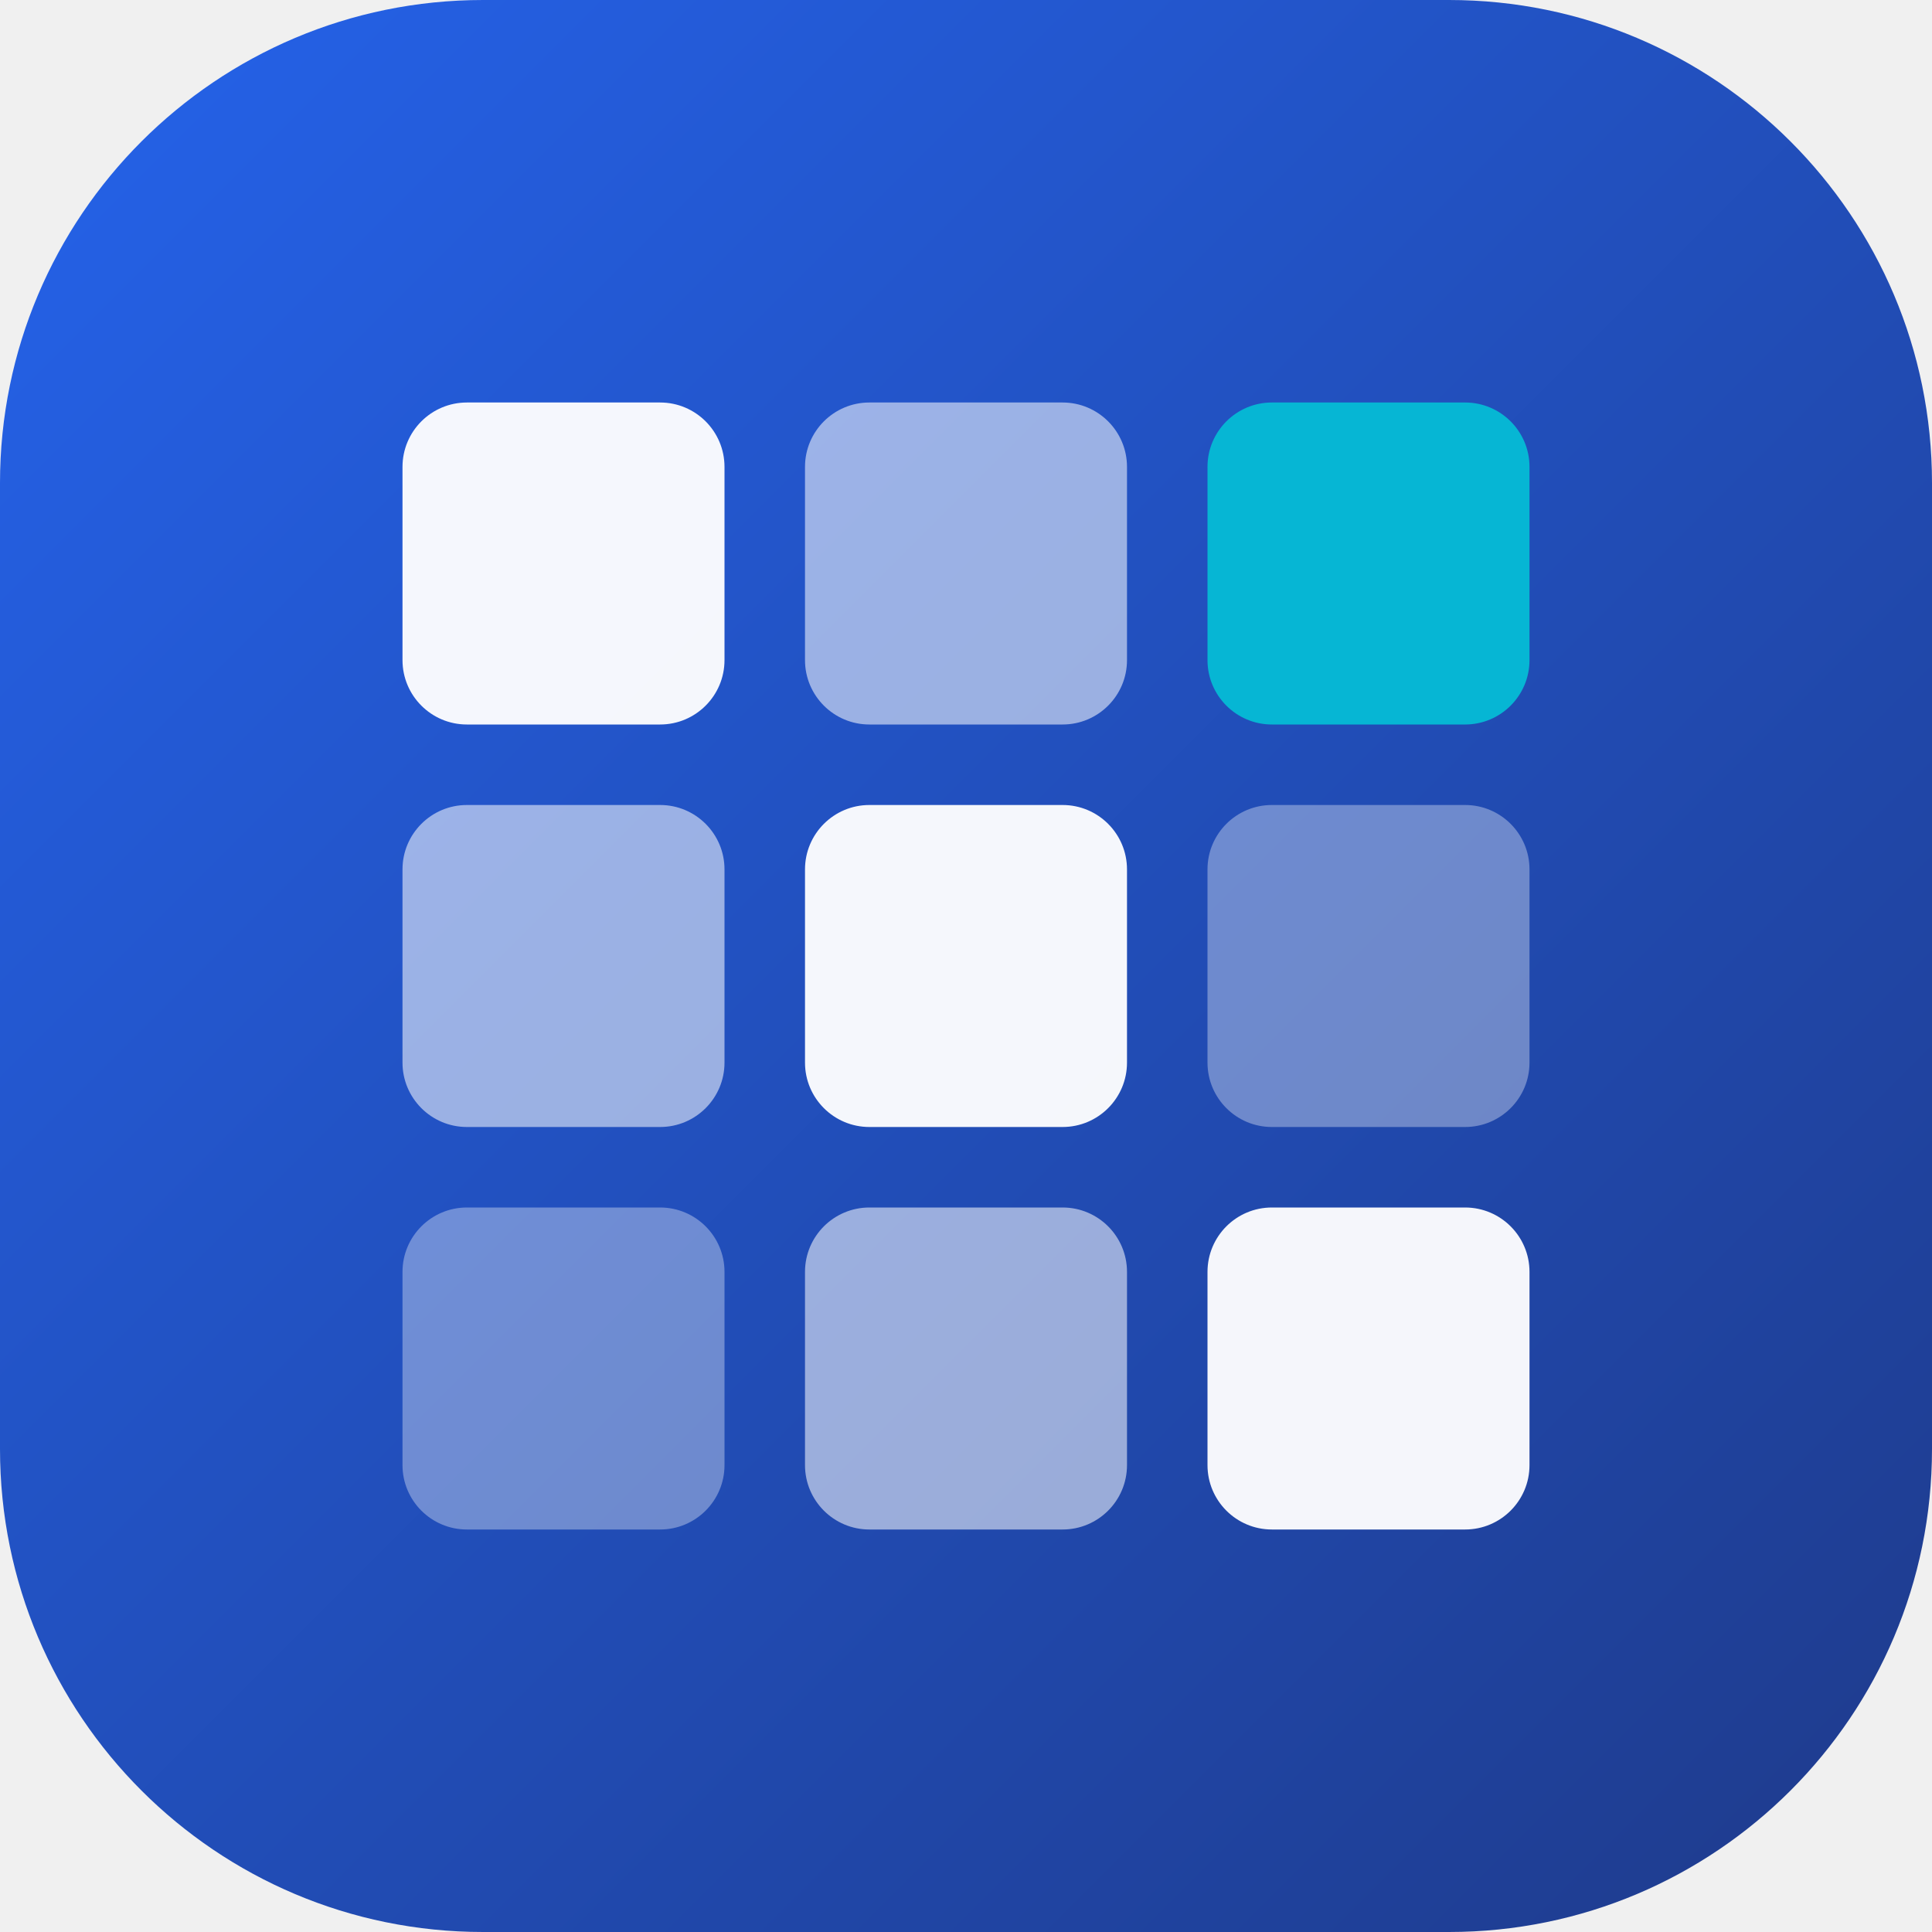
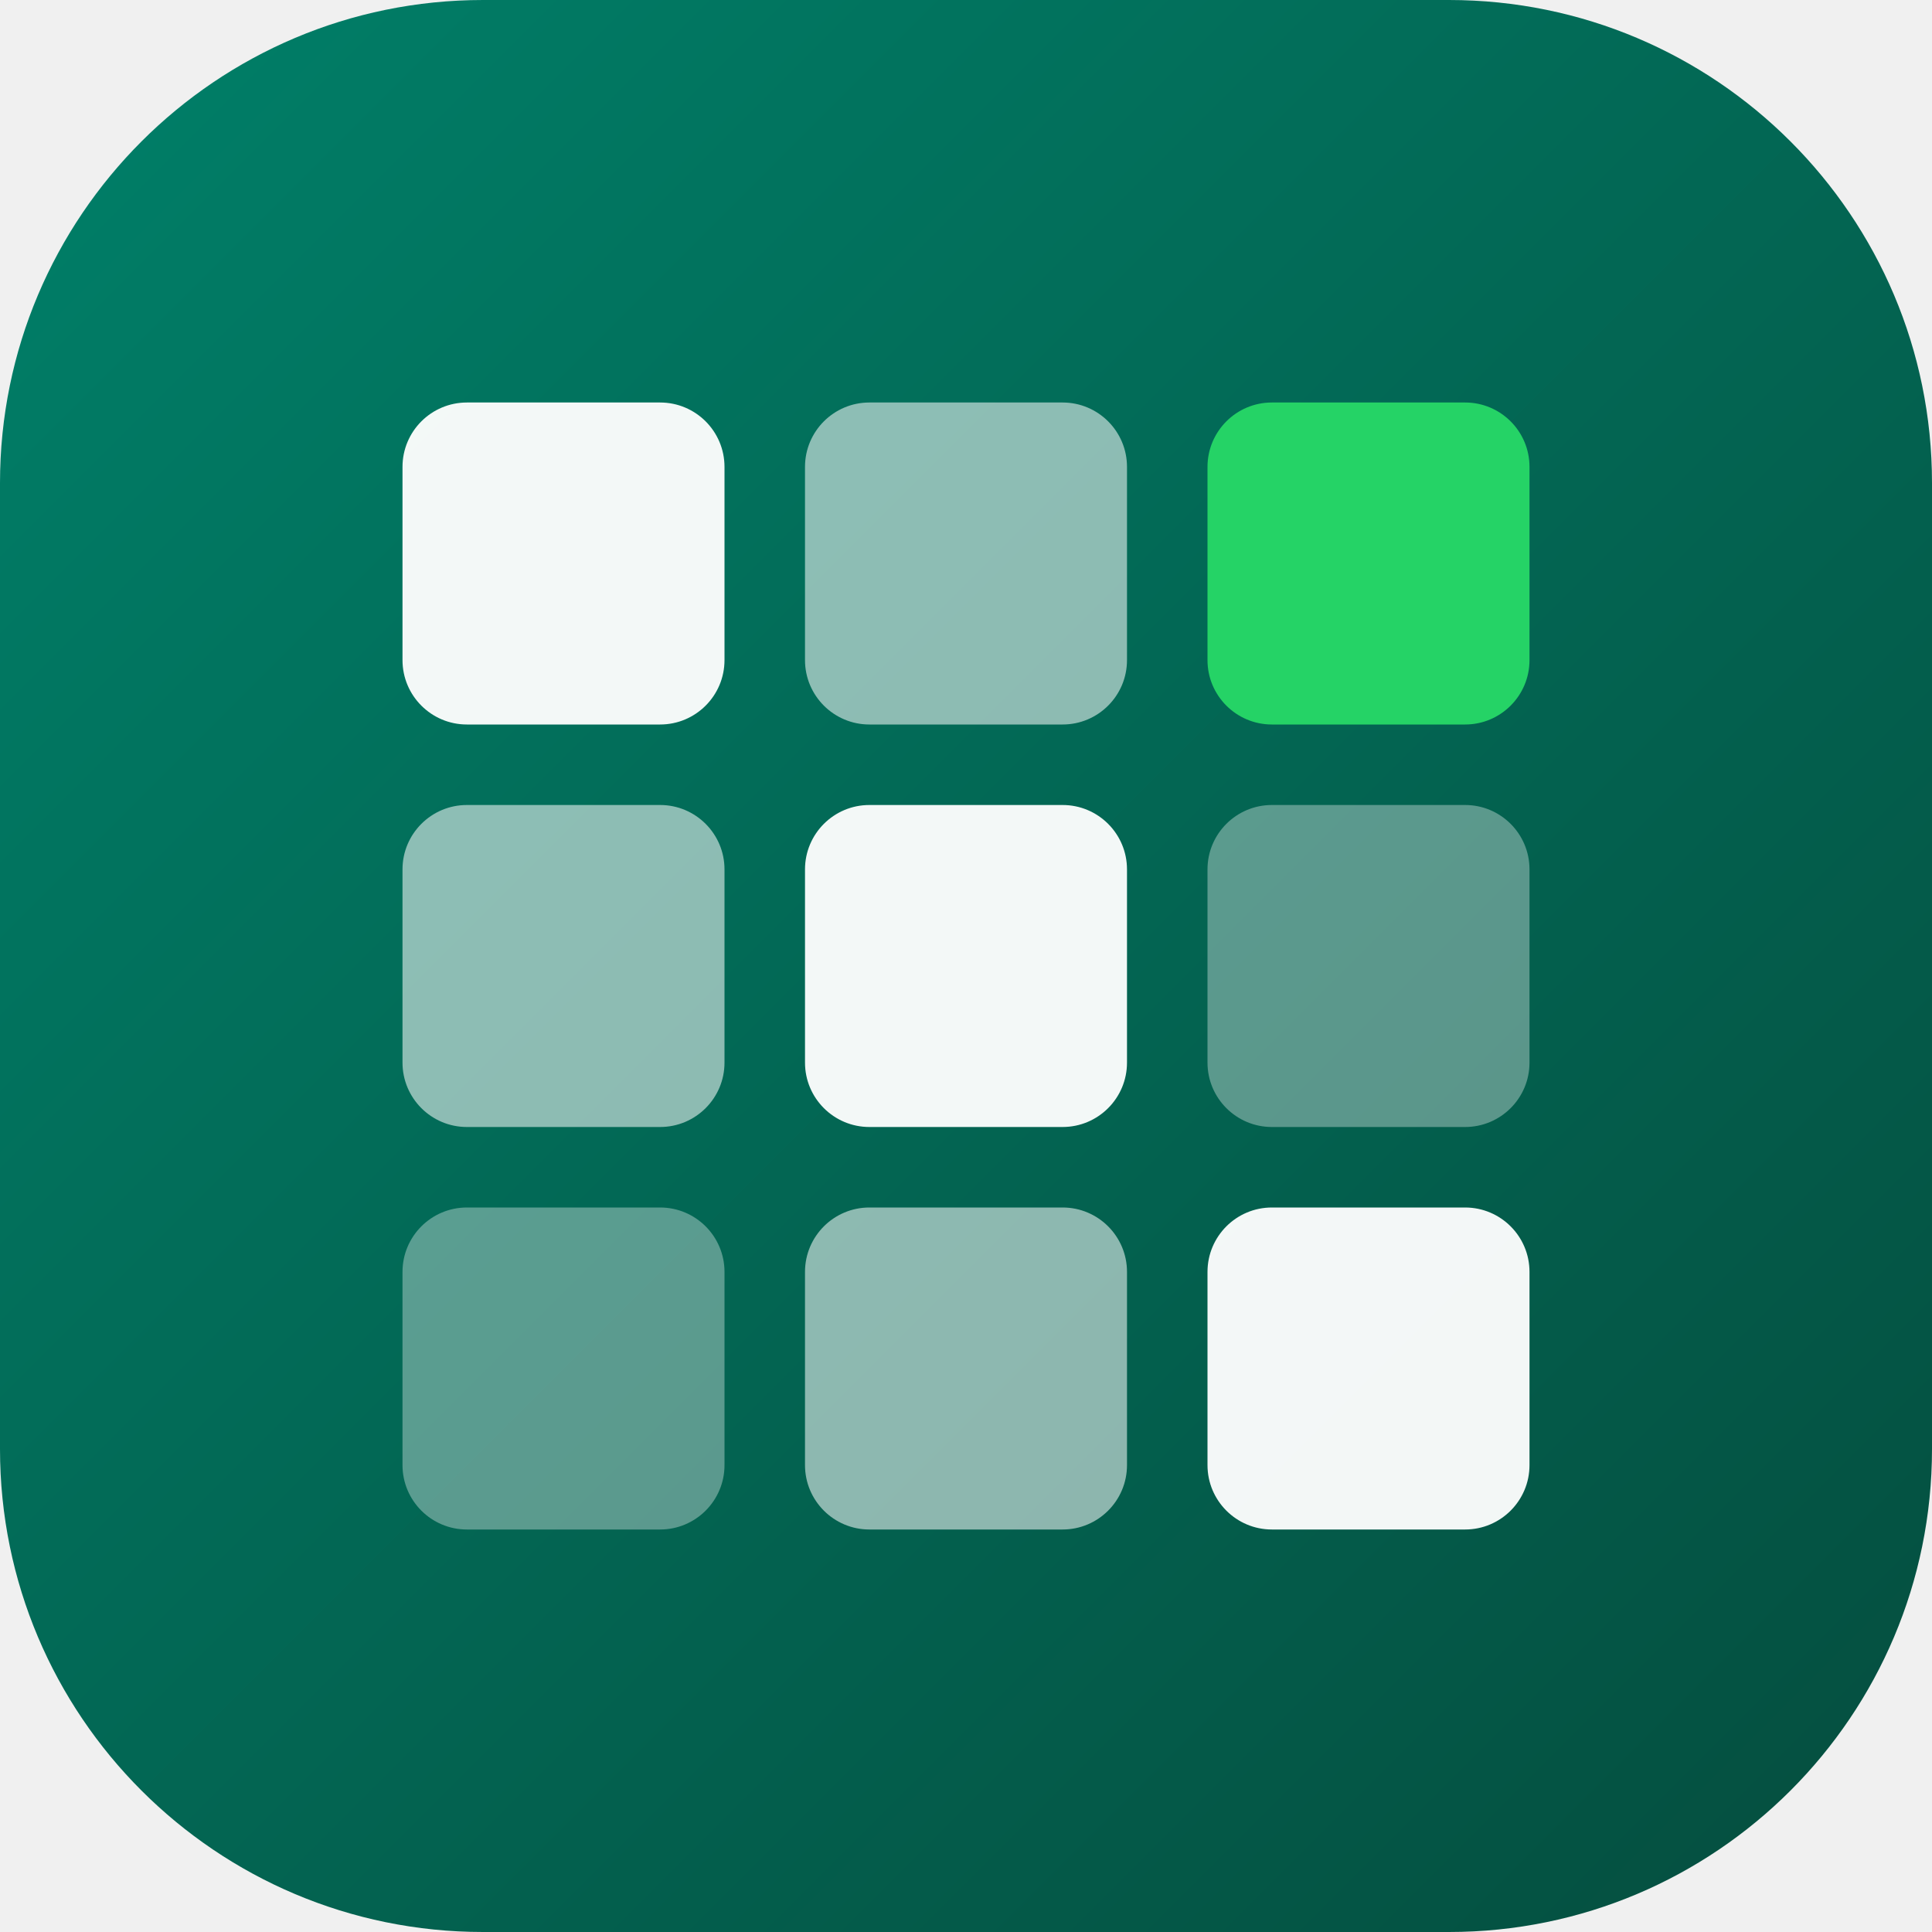
<svg xmlns="http://www.w3.org/2000/svg" width="48" height="48" viewBox="0 0 48 48" role="img" aria-label="DeepResearch">
  <defs>
    <linearGradient id="ink" x1="0" y1="0" x2="1" y2="1">
-       <stop offset="0%" stop-color="#2563eb" />
-       <stop offset="100%" stop-color="#1e3a8a" />
+       <stop offset="0%" stop-color="#008069" />
+       <stop offset="100%" stop-color="#054d3e" />
    </linearGradient>
  </defs>
  <rect x="0" y="0" width="48" height="48" rx="12" fill="url(#ink)" />
  <g transform="translate(10 10)">
    <rect x="0" y="0" width="8" height="8" rx="1.6" fill="#ffffff" opacity="0.95" />
    <rect x="10" y="0" width="8" height="8" rx="1.6" fill="#ffffff" opacity="0.55" />
-     <rect x="20" y="0" width="8" height="8" rx="1.6" fill="#06b6d4" />
+     <rect x="20" y="0" width="8" height="8" rx="1.6" fill="#25d366" />
    <rect x="0" y="10" width="8" height="8" rx="1.6" fill="#ffffff" opacity="0.55" />
    <rect x="10" y="10" width="8" height="8" rx="1.6" fill="#ffffff" opacity="0.95" />
    <rect x="20" y="10" width="8" height="8" rx="1.6" fill="#ffffff" opacity="0.35" />
    <rect x="0" y="20" width="8" height="8" rx="1.6" fill="#ffffff" opacity="0.35" />
    <rect x="10" y="20" width="8" height="8" rx="1.6" fill="#ffffff" opacity="0.55" />
    <rect x="20" y="20" width="8" height="8" rx="1.6" fill="#ffffff" opacity="0.95" />
  </g>
</svg>
